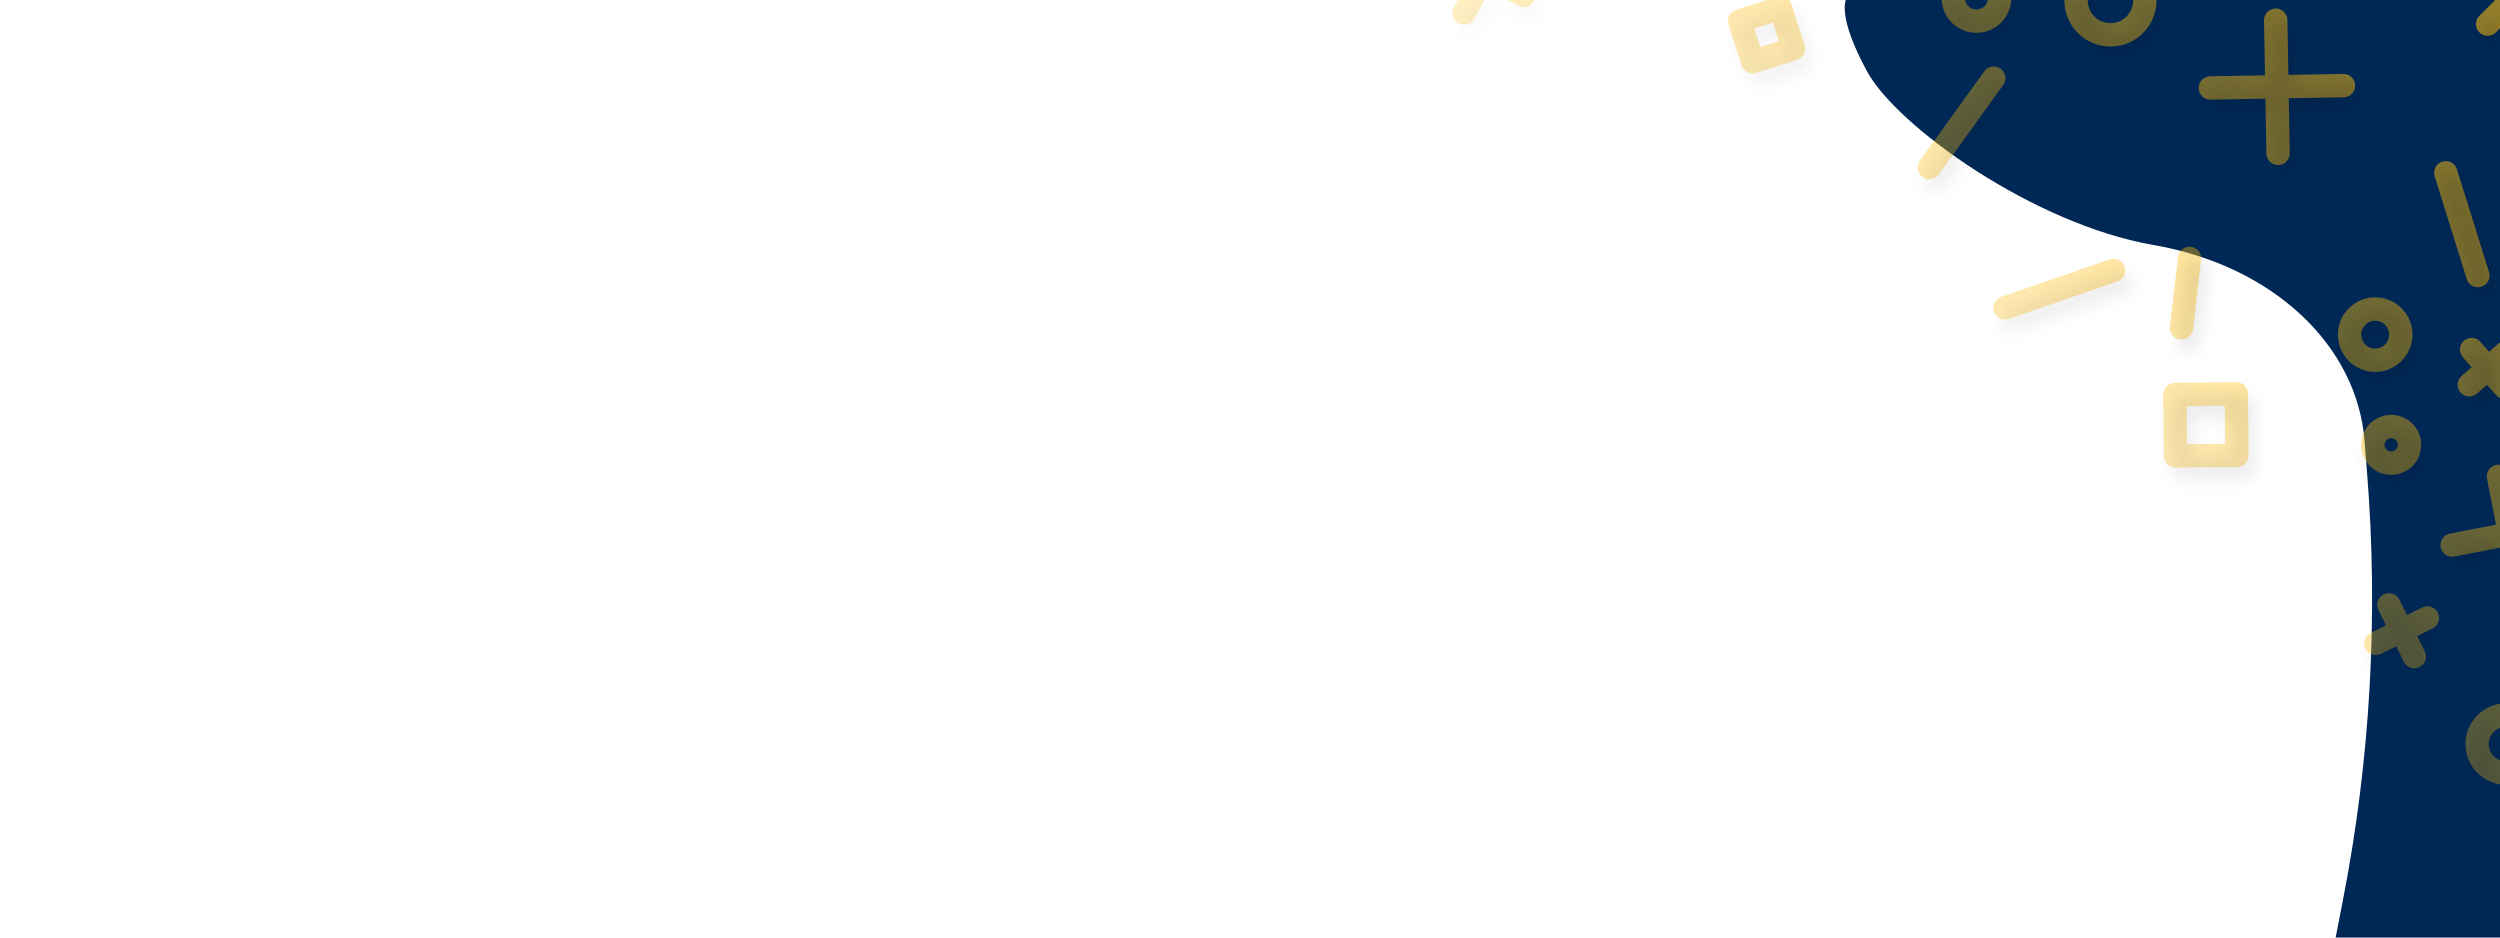
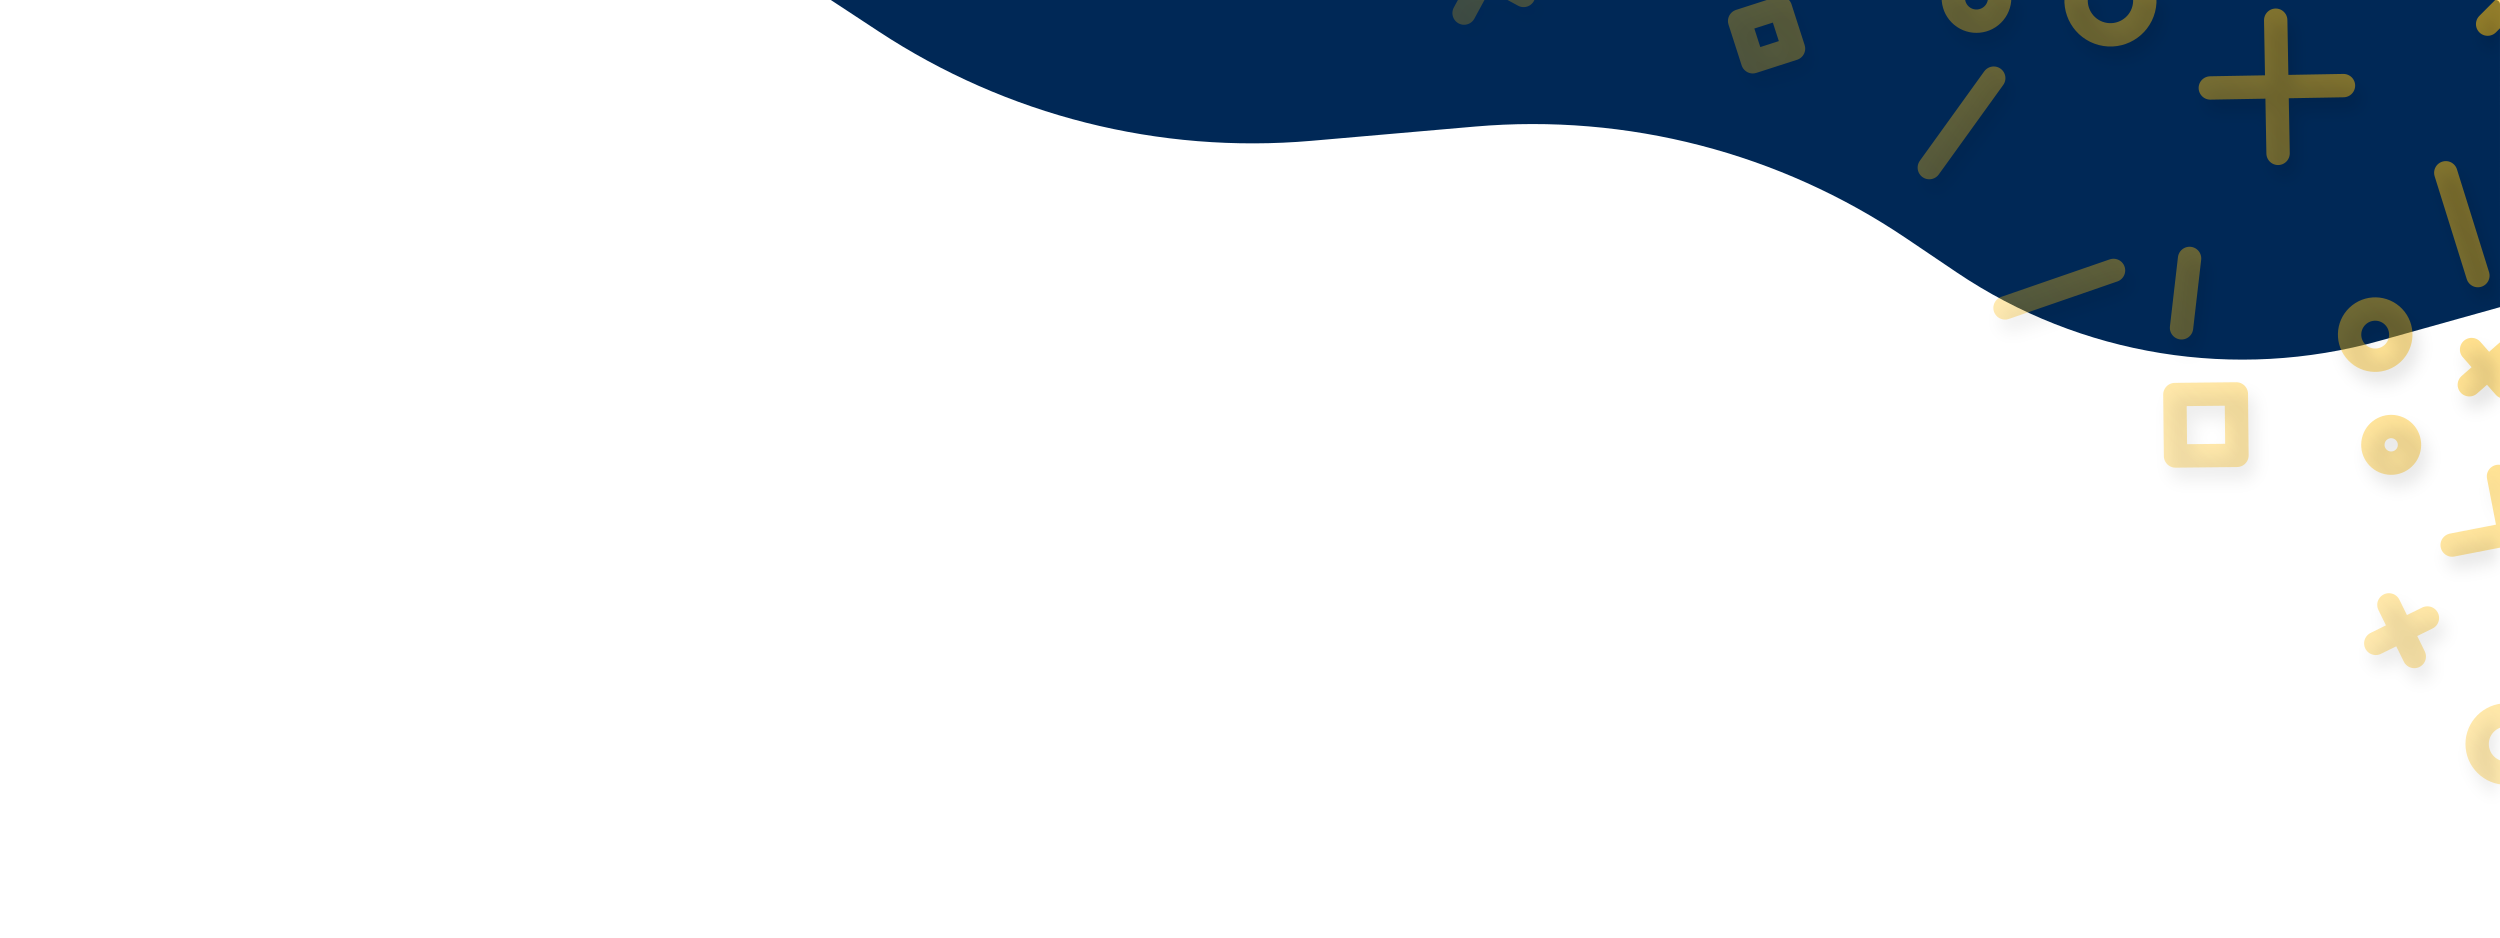
<svg xmlns="http://www.w3.org/2000/svg" xmlns:xlink="http://www.w3.org/1999/xlink" width="800" height="300" viewBox="0 0 211.667 79.375" version="1.1" id="svg8">
  <defs id="defs2">
    <linearGradient id="linearGradient7701">
      <stop id="stop7697" offset="0" style="stop-color:#000000;stop-opacity:1;" />
      <stop id="stop7699" offset="1" style="stop-color:#000000;stop-opacity:0;" />
    </linearGradient>
    <linearGradient id="linearGradient1208">
      <stop style="stop-color:#ffbc08;stop-opacity:1" offset="0" id="stop1204" />
      <stop style="stop-color:#ffbc08;stop-opacity:0.2" offset="1" id="stop1206" />
    </linearGradient>
    <linearGradient gradientTransform="translate(0,-206.375)" xlink:href="#linearGradient1208" id="linearGradient1210" x1="268.846" y1="150.625" x2="162.021" y2="256.834" gradientUnits="userSpaceOnUse" />
    <linearGradient gradientUnits="userSpaceOnUse" y2="53.109" x2="145.659" y1="-29.867" x1="271.397" id="linearGradient7703" xlink:href="#linearGradient7701" />
    <filter height="1.045" y="-0.022" width="1.033" x="-0.017" id="filter7785" style="color-interpolation-filters:sRGB">
      <feGaussianBlur id="feGaussianBlur7787" stdDeviation="0.661" />
    </filter>
  </defs>
-   <path id="path7789" d="m 156.278,0 h 55.389 v 79.375 h -13.914 l 0.642,-3.305 c 2.305,-11.868 2.984,-23.995 2.017,-36.046 l -0.221,-2.753 c -0.641,-7.992 -7.693,-14.765 -17.861,-16.527 C 172.162,18.98 160.622,10.693 158.092,6.071 155.562,1.449 156.278,0 156.278,0 Z" style="opacity:1;fill:#002856;fill-opacity:1;stroke:none;stroke-width:1.978;stroke-linecap:round;stroke-linejoin:round;stroke-dashoffset:52;stroke-opacity:1;paint-order:markers stroke fill" />
+   <path id="path7807" d="m 211.667,26.005 -10.181,2.847 a 43.244,43.244 9.199 0 1 -35.838,-5.804 l -4.264,-2.878 a 56.482,56.482 14.52 0 0 -36.502,-9.454 l -13.845,1.206 A 57.578,57.578 14.176 0 1 74.402,2.668 L 70.345,0 H 211.292 a 0.374,0.374 45 0 1 0.374,0.374 z" style="opacity:1;fill:#002856;fill-opacity:1;stroke:none;stroke-width:1.978;stroke-linecap:round;stroke-linejoin:round;stroke-dashoffset:52;stroke-opacity:1;paint-order:markers stroke fill" />
  <rect y="0" x="0" height="79.375" width="211.667" id="rect4209" style="fill:#ffbc08;fill-opacity:0;stroke:none;stroke-width:1.978;stroke-linecap:round;stroke-linejoin:round;stroke-miterlimit:4;stroke-dasharray:none;stroke-dashoffset:52;stroke-opacity:1;paint-order:markers stroke fill" />
  <path d="m 201.15,54.472 4.372,-2.148 m -1.112,3.26 -2.148,-4.372 m 10.177,14.236 a 2.464,2.464 0 0 1 -2.695,-2.208 2.464,2.464 0 0 1 2.208,-2.695 2.464,2.464 0 0 1 2.695,2.208 2.464,2.464 0 0 1 -2.208,2.695 M 148.401,5.23 147.289,1.779 150.74,0.667 151.852,4.118 Z m -25.936,-9.163 6.535,3.546 m -5.041,1.495 3.546,-6.536 m 83.115,7.471 7.526,-7.562 m -0.794,49.775 -9.734,1.892 m 3.921,-5.813 1.892,9.734 M 202.631,36.123 a 1.551,1.551 0 0 1 1.363,1.718 1.551,1.551 0 0 1 -1.718,1.363 1.551,1.551 0 0 1 -1.363,-1.718 1.551,1.551 0 0 1 1.718,-1.363 m 4.446,-21.494 2.718,8.705 m -0.534,6.26 2.791,3.175 m -2.983,-0.192 3.175,-2.791 m -12.641,-3.022 a 2.168,2.168 0 0 1 3.065,0.071 2.168,2.168 0 0 1 -0.071,3.065 2.168,2.168 0 0 1 -3.065,-0.071 2.168,2.168 0 0 1 0.071,-3.065 m -15.463,6.641 5.203,-0.054 0.054,5.203 -5.203,0.054 z m 1.244,-11.525 -0.681,5.875 m 13.711,-20.507 -11.274,0.2 m 5.537,-5.737 0.2,11.274 M 179.419,-2.775 a 2.91,2.91 0 0 1 2.082,3.55 2.91,2.91 0 0 1 -3.55,2.082 2.91,2.91 0 0 1 -2.082,-3.55 2.91,2.91 0 0 1 3.55,-2.082 m -10.616,9.392 -5.455,7.574 m 15.597,8.705 -9.186,3.174 M 168.852,1.084 a 1.962,1.962 0 0 1 -2.762,0.258 1.962,1.962 0 0 1 -0.258,-2.762 1.962,1.962 0 0 1 2.762,-0.258 1.962,1.962 0 0 1 0.258,2.762" style="fill:none;fill-opacity:1;stroke:url(#linearGradient1210);stroke-width:1.978;stroke-linecap:round;stroke-linejoin:round;stroke-miterlimit:4;stroke-dasharray:none;stroke-dashoffset:52;stroke-opacity:1;paint-order:markers stroke fill" id="path4315" />
  <path id="path7693" style="fill:none;fill-opacity:1;stroke:url(#linearGradient7703);stroke-width:1.978;stroke-linecap:round;stroke-linejoin:round;stroke-miterlimit:4;stroke-dasharray:none;stroke-dashoffset:52;stroke-opacity:1;paint-order:markers stroke fill;opacity:0.235;filter:url(#filter7785)" d="m 201.679,55.53 4.372,-2.148 m -1.112,3.26 -2.148,-4.372 m 10.177,14.236 a 2.464,2.464 0 0 1 -2.695,-2.208 2.464,2.464 0 0 1 2.208,-2.695 2.464,2.464 0 0 1 2.695,2.208 2.464,2.464 0 0 1 -2.208,2.695 m -64.038,-60.218 -1.112,-3.451 3.451,-1.112 1.112,3.451 z m -25.936,-9.163 6.535,3.546 m -5.041,1.495 3.546,-6.536 m 83.115,7.471 7.526,-7.562 m -0.794,49.775 -9.734,1.892 m 3.921,-5.813 1.892,9.734 m -10.801,-13.945 a 1.551,1.551 0 0 1 1.363,1.718 1.551,1.551 0 0 1 -1.718,1.363 1.551,1.551 0 0 1 -1.363,-1.718 1.551,1.551 0 0 1 1.718,-1.363 m 4.446,-21.494 2.718,8.705 m -0.534,6.26 2.791,3.175 m -2.983,-0.192 3.175,-2.791 m -12.641,-3.022 a 2.168,2.168 0 0 1 3.065,0.071 2.168,2.168 0 0 1 -0.071,3.065 2.168,2.168 0 0 1 -3.065,-0.071 2.168,2.168 0 0 1 0.071,-3.065 m -15.463,6.641 5.203,-0.054 0.054,5.203 -5.203,0.054 z m 1.244,-11.525 -0.681,5.875 m 13.711,-20.507 -11.274,0.2 m 5.537,-5.737 0.2,11.274 M 179.949,-1.717 a 2.91,2.91 0 0 1 2.082,3.55 2.91,2.91 0 0 1 -3.55,2.082 2.91,2.91 0 0 1 -2.082,-3.55 2.91,2.91 0 0 1 3.55,-2.082 m -10.616,9.392 -5.455,7.574 m 15.597,8.705 -9.186,3.174 M 169.381,2.142 a 1.962,1.962 0 0 1 -2.762,0.258 1.962,1.962 0 0 1 -0.258,-2.762 1.962,1.962 0 0 1 2.762,-0.258 1.962,1.962 0 0 1 0.258,2.762" />
</svg>
